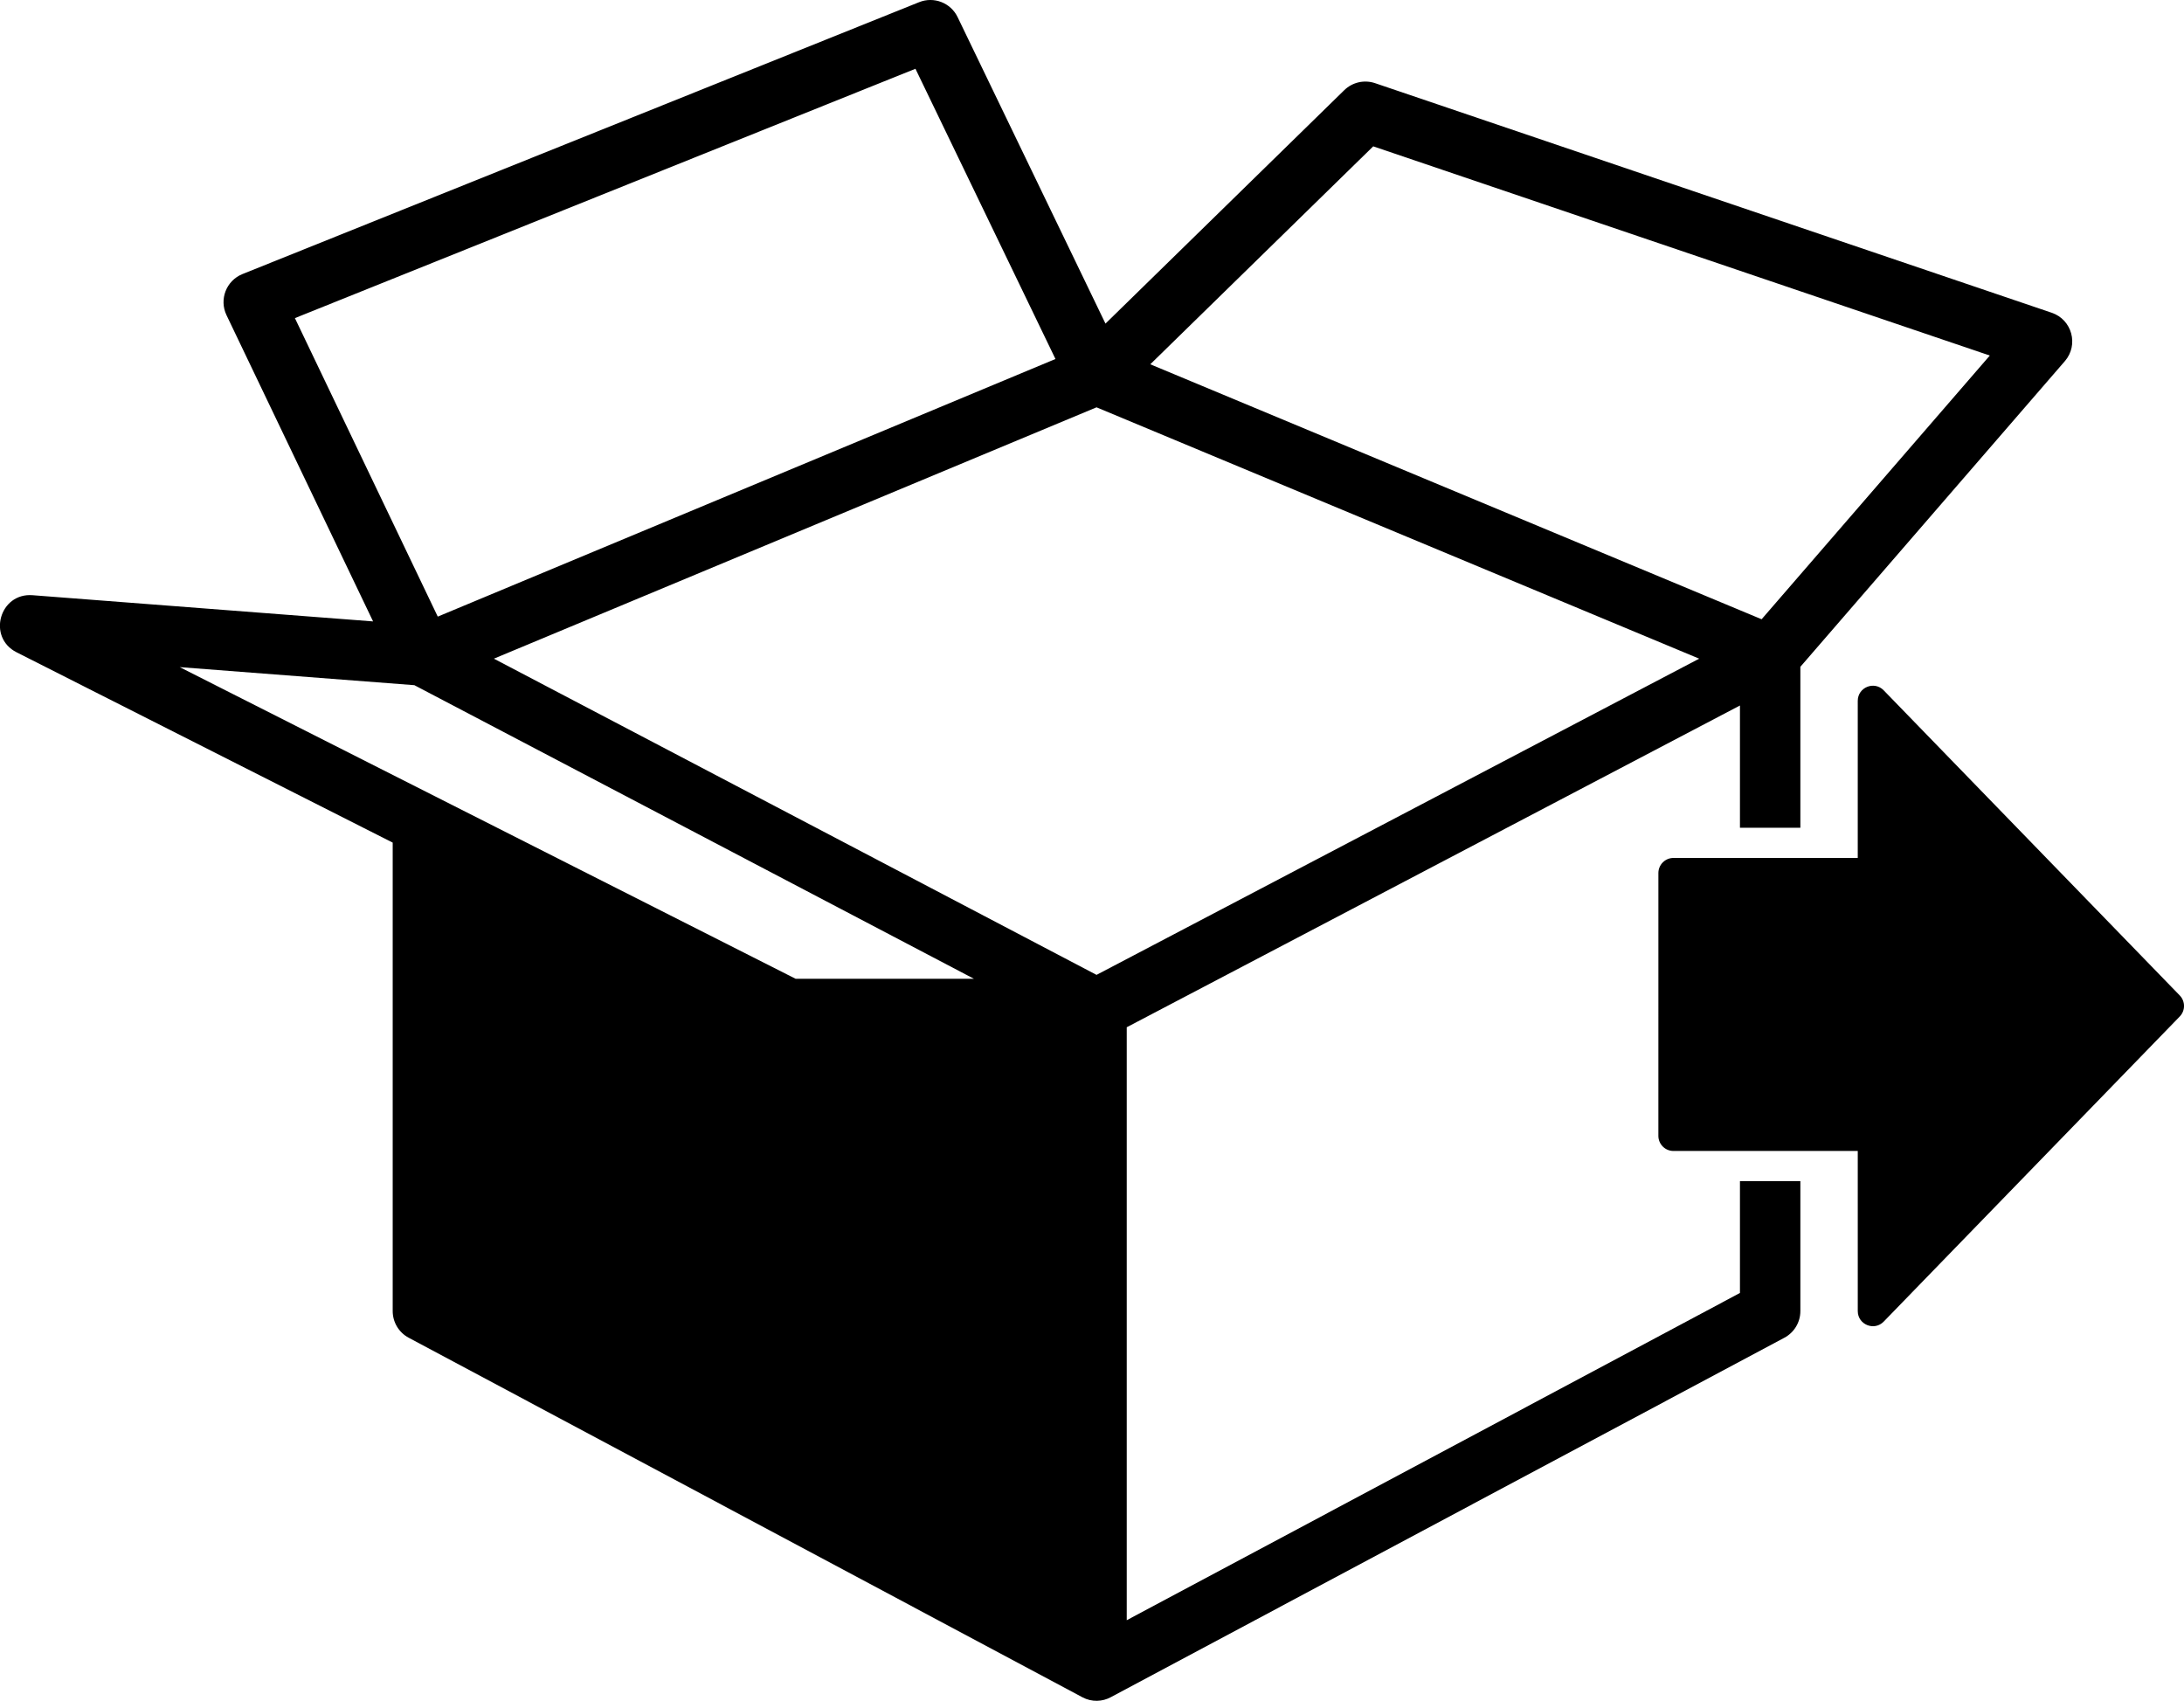
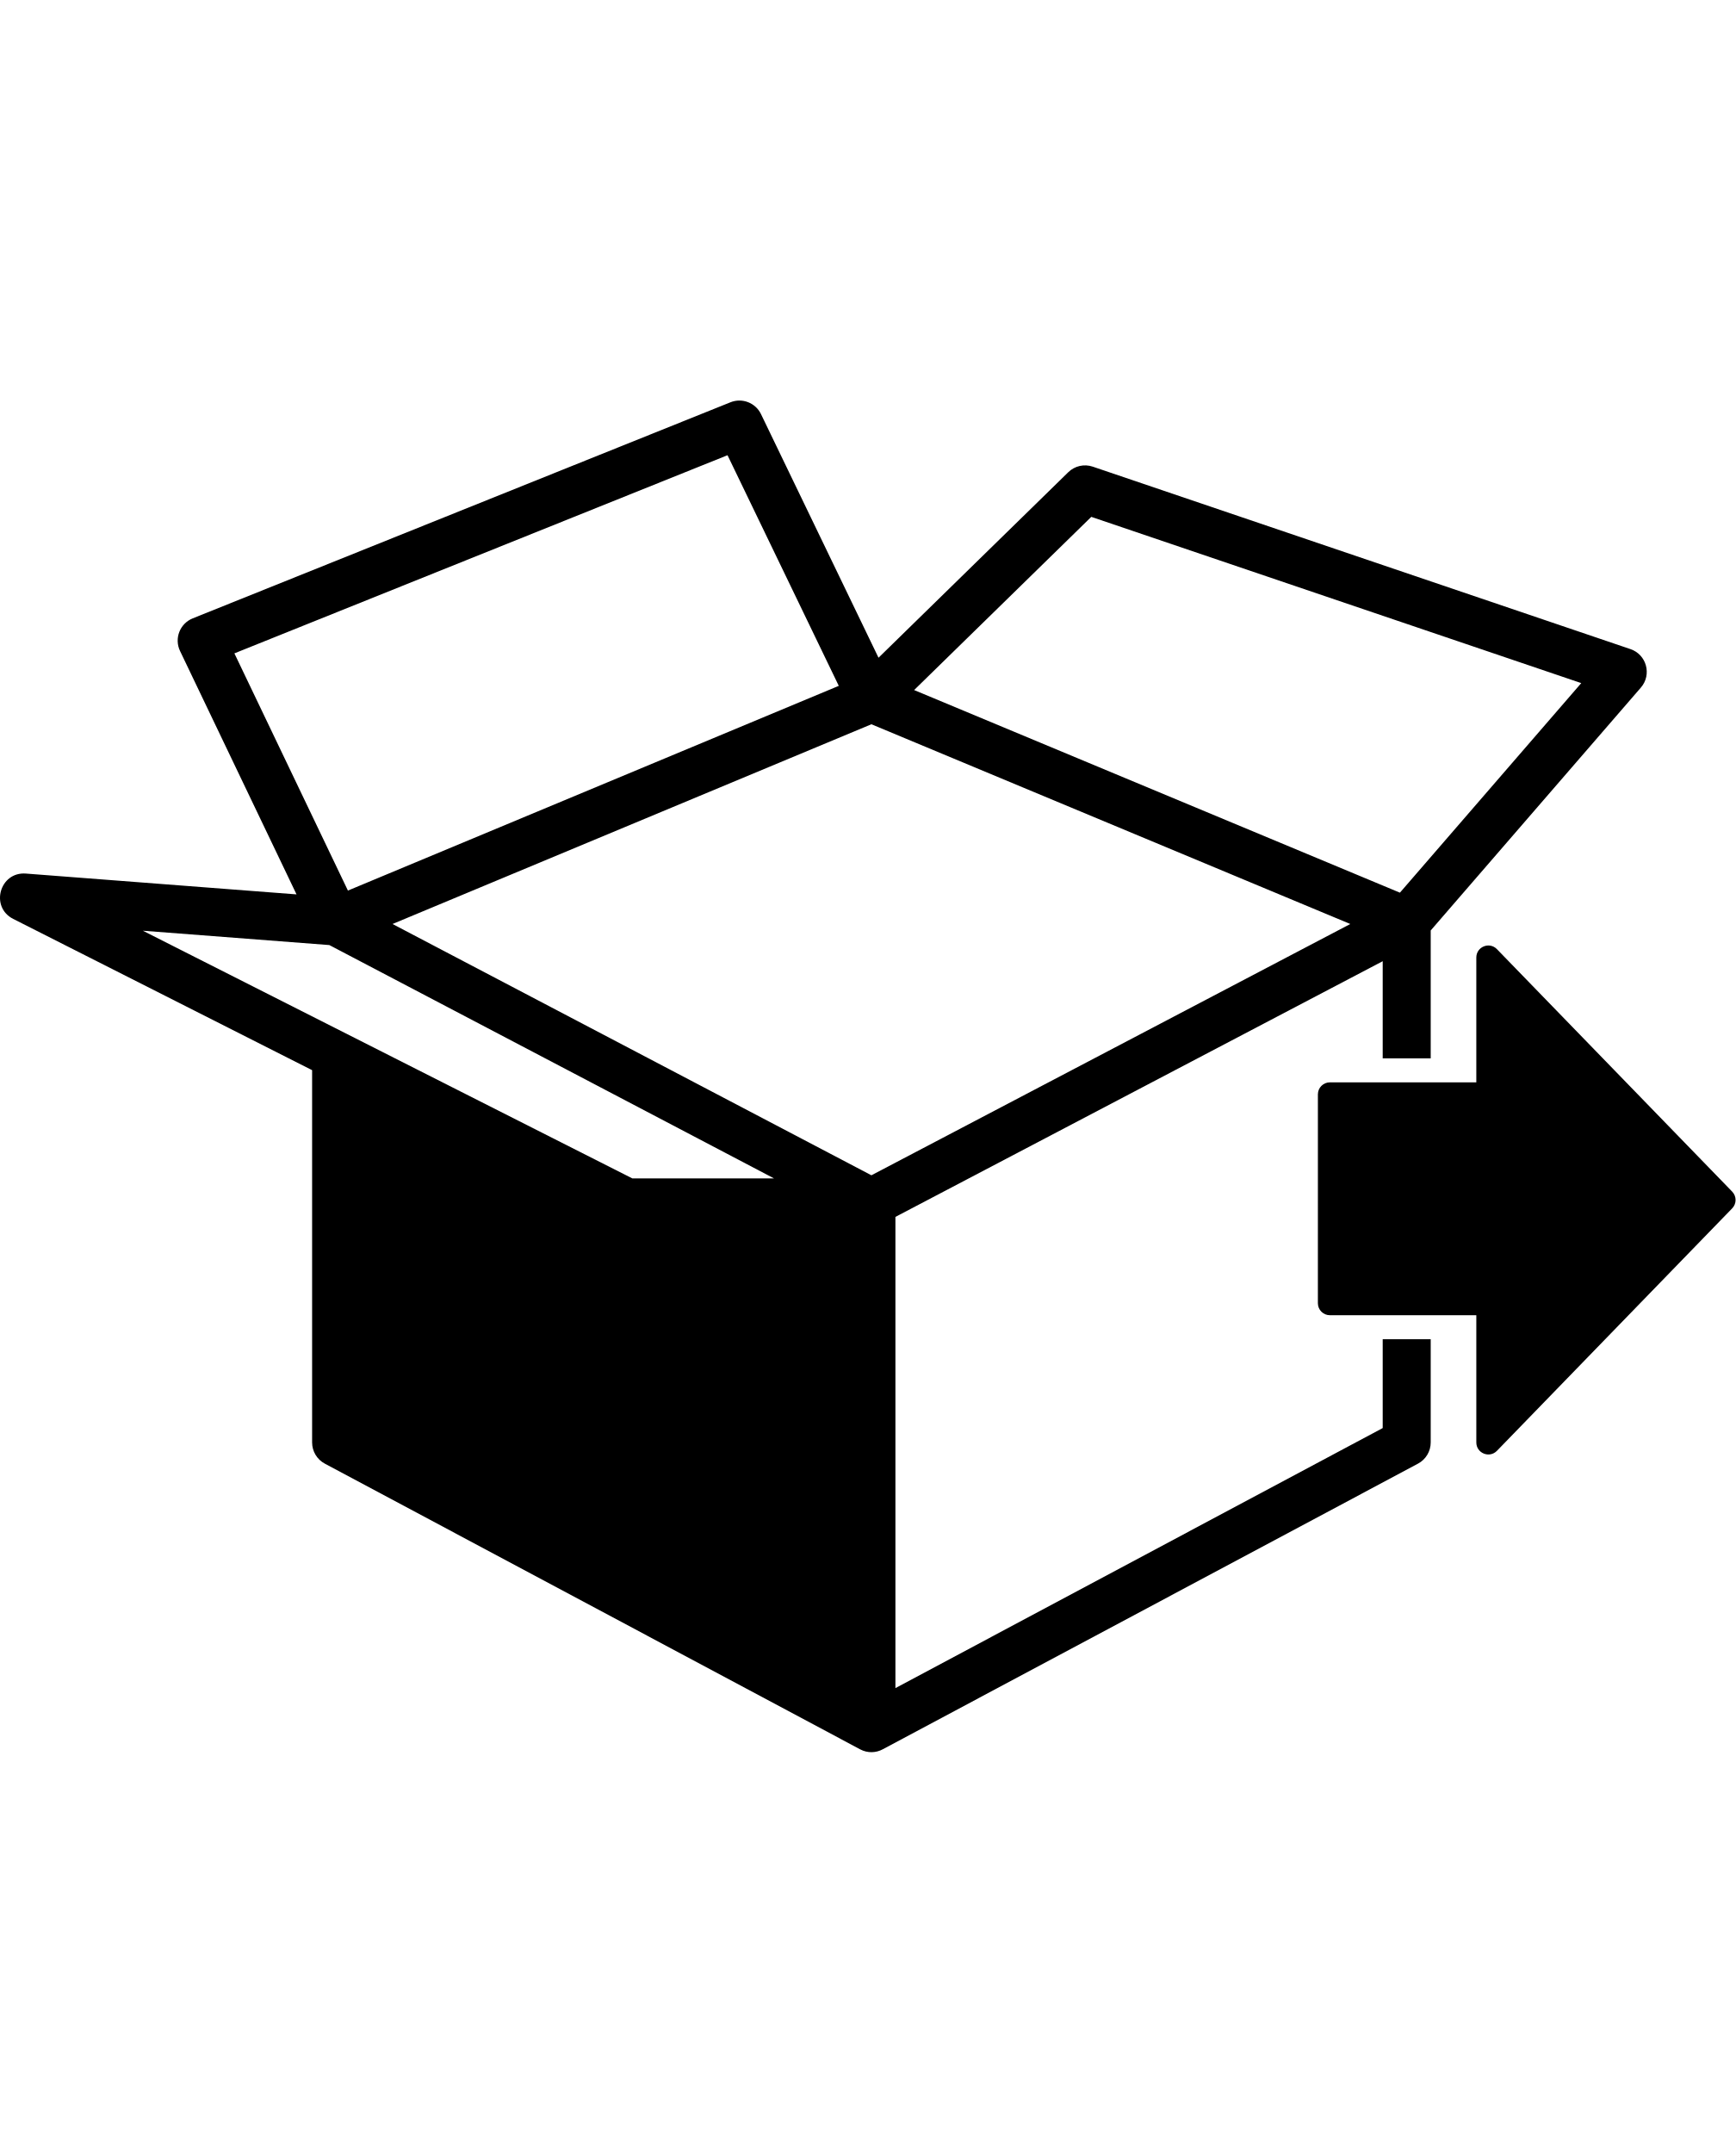
- <svg xmlns="http://www.w3.org/2000/svg" width="723px" height="563px" viewBox="0 0 723 563" version="1.1">
+ <svg xmlns="http://www.w3.org/2000/svg" width="416px" height="516px" viewBox="0 0 416 516" version="1.1">
  <defs />
  <g id="Page-1" stroke="none" stroke-width="1" fill="none" fill-rule="evenodd">
-     <path d="M130,278.924 L5.485,215.923 C-4.284,210.98 -0.149,196.19 10.767,197.029 L123.506,205.702 L74.98,104.317 C72.486,99.107 74.912,92.874 80.272,90.721 L304.272,0.721 C309.154,-1.241 314.72,0.916 317.007,5.655 L365.96,107.122 L445.01,29.849 C447.703,27.216 451.647,26.32 455.213,27.53 L679.213,103.53 C685.936,105.811 688.207,114.176 683.562,119.544 L596,220.726 L596,274 L576,274 L576,233.539 L373,340.046 L373,536.329 L576,428.002 L576,391 L596,391 L596,434 C596,437.692 593.965,441.084 590.708,442.822 L367.762,561.794 C364.975,563.306 361.475,563.521 358.292,561.822 L135.292,442.822 C133.663,441.953 132.34,440.671 131.424,439.144 C130.509,437.617 130,435.846 130,434 L130,278.924 Z M163.497,218.035 L363,322.707 L562.503,218.035 L363,134.835 L163.497,218.035 Z M349.405,118.835 L303.055,22.764 L97.625,105.303 L144.919,204.114 L349.405,118.835 Z M583.172,204.986 L658.713,117.695 L454.6,48.442 L380.797,120.587 L583.172,204.986 Z M59.497,220.837 L263.386,324 L322.416,324 L137.179,226.813 L59.497,220.837 Z M615,232 C615,227.509 620.461,225.295 623.588,228.518 L721.592,329.518 C723.474,331.458 723.474,334.542 721.592,336.482 L623.592,437.482 C620.465,440.705 615.004,438.491 615.003,434 L615,381 L553.997,381 C551.235,381 548.996,378.761 548.997,376 L549,333 L549,289 C549,286.239 551.239,284 554,284 L614.997,284 L615,232 Z" id="shippingBox" fill="#000000" fill-rule="nonzero" />
+     <path d="M74.81,256.483 L3.169,220.234 C-2.452,217.391 -0.073,208.881 6.208,209.364 L71.073,214.354 L43.154,156.021 C41.719,153.024 43.115,149.437 46.198,148.198 L175.079,96.416 C177.888,95.287 181.091,96.528 182.406,99.255 L210.572,157.635 L256.054,113.175 C257.603,111.66 259.872,111.145 261.924,111.841 L390.805,155.568 C394.673,156.881 395.98,161.693 393.307,164.782 L342.927,222.998 L342.927,253.65 L331.42,253.65 L331.42,230.37 L214.622,291.65 L214.622,404.583 L331.42,342.256 L331.42,320.967 L342.927,320.967 L342.927,345.707 C342.927,347.832 341.757,349.783 339.883,350.783 L211.608,419.235 C210.005,420.105 207.991,420.228 206.16,419.251 L77.855,350.783 C76.918,350.283 76.156,349.545 75.629,348.667 C75.102,347.788 74.81,346.769 74.81,345.707 L74.81,256.483 Z M94.083,221.45 L208.869,281.674 L323.654,221.45 L208.869,173.58 L94.083,221.45 Z M201.047,164.374 L174.379,109.099 L56.182,156.588 L83.393,213.44 L201.047,164.374 Z M335.547,213.942 L379.01,163.718 L261.572,123.873 L219.108,165.382 L335.547,213.942 Z M34.245,223.062 L151.555,282.418 L185.518,282.418 L78.94,226.5 L34.245,223.062 Z M353.859,229.484 C353.859,226.901 357.001,225.627 358.801,227.481 L415.188,285.593 C416.271,286.709 416.271,288.483 415.188,289.599 L358.803,347.711 C357.003,349.565 353.861,348.291 353.861,345.707 L353.859,315.213 L318.76,315.213 C317.172,315.213 315.883,313.925 315.884,312.336 L315.886,287.596 L315.886,262.28 C315.886,260.691 317.174,259.403 318.762,259.403 L353.858,259.403 L353.859,229.484 Z" id="shippingBox" fill="#000000" fill-rule="nonzero" />
  </g>
</svg>
